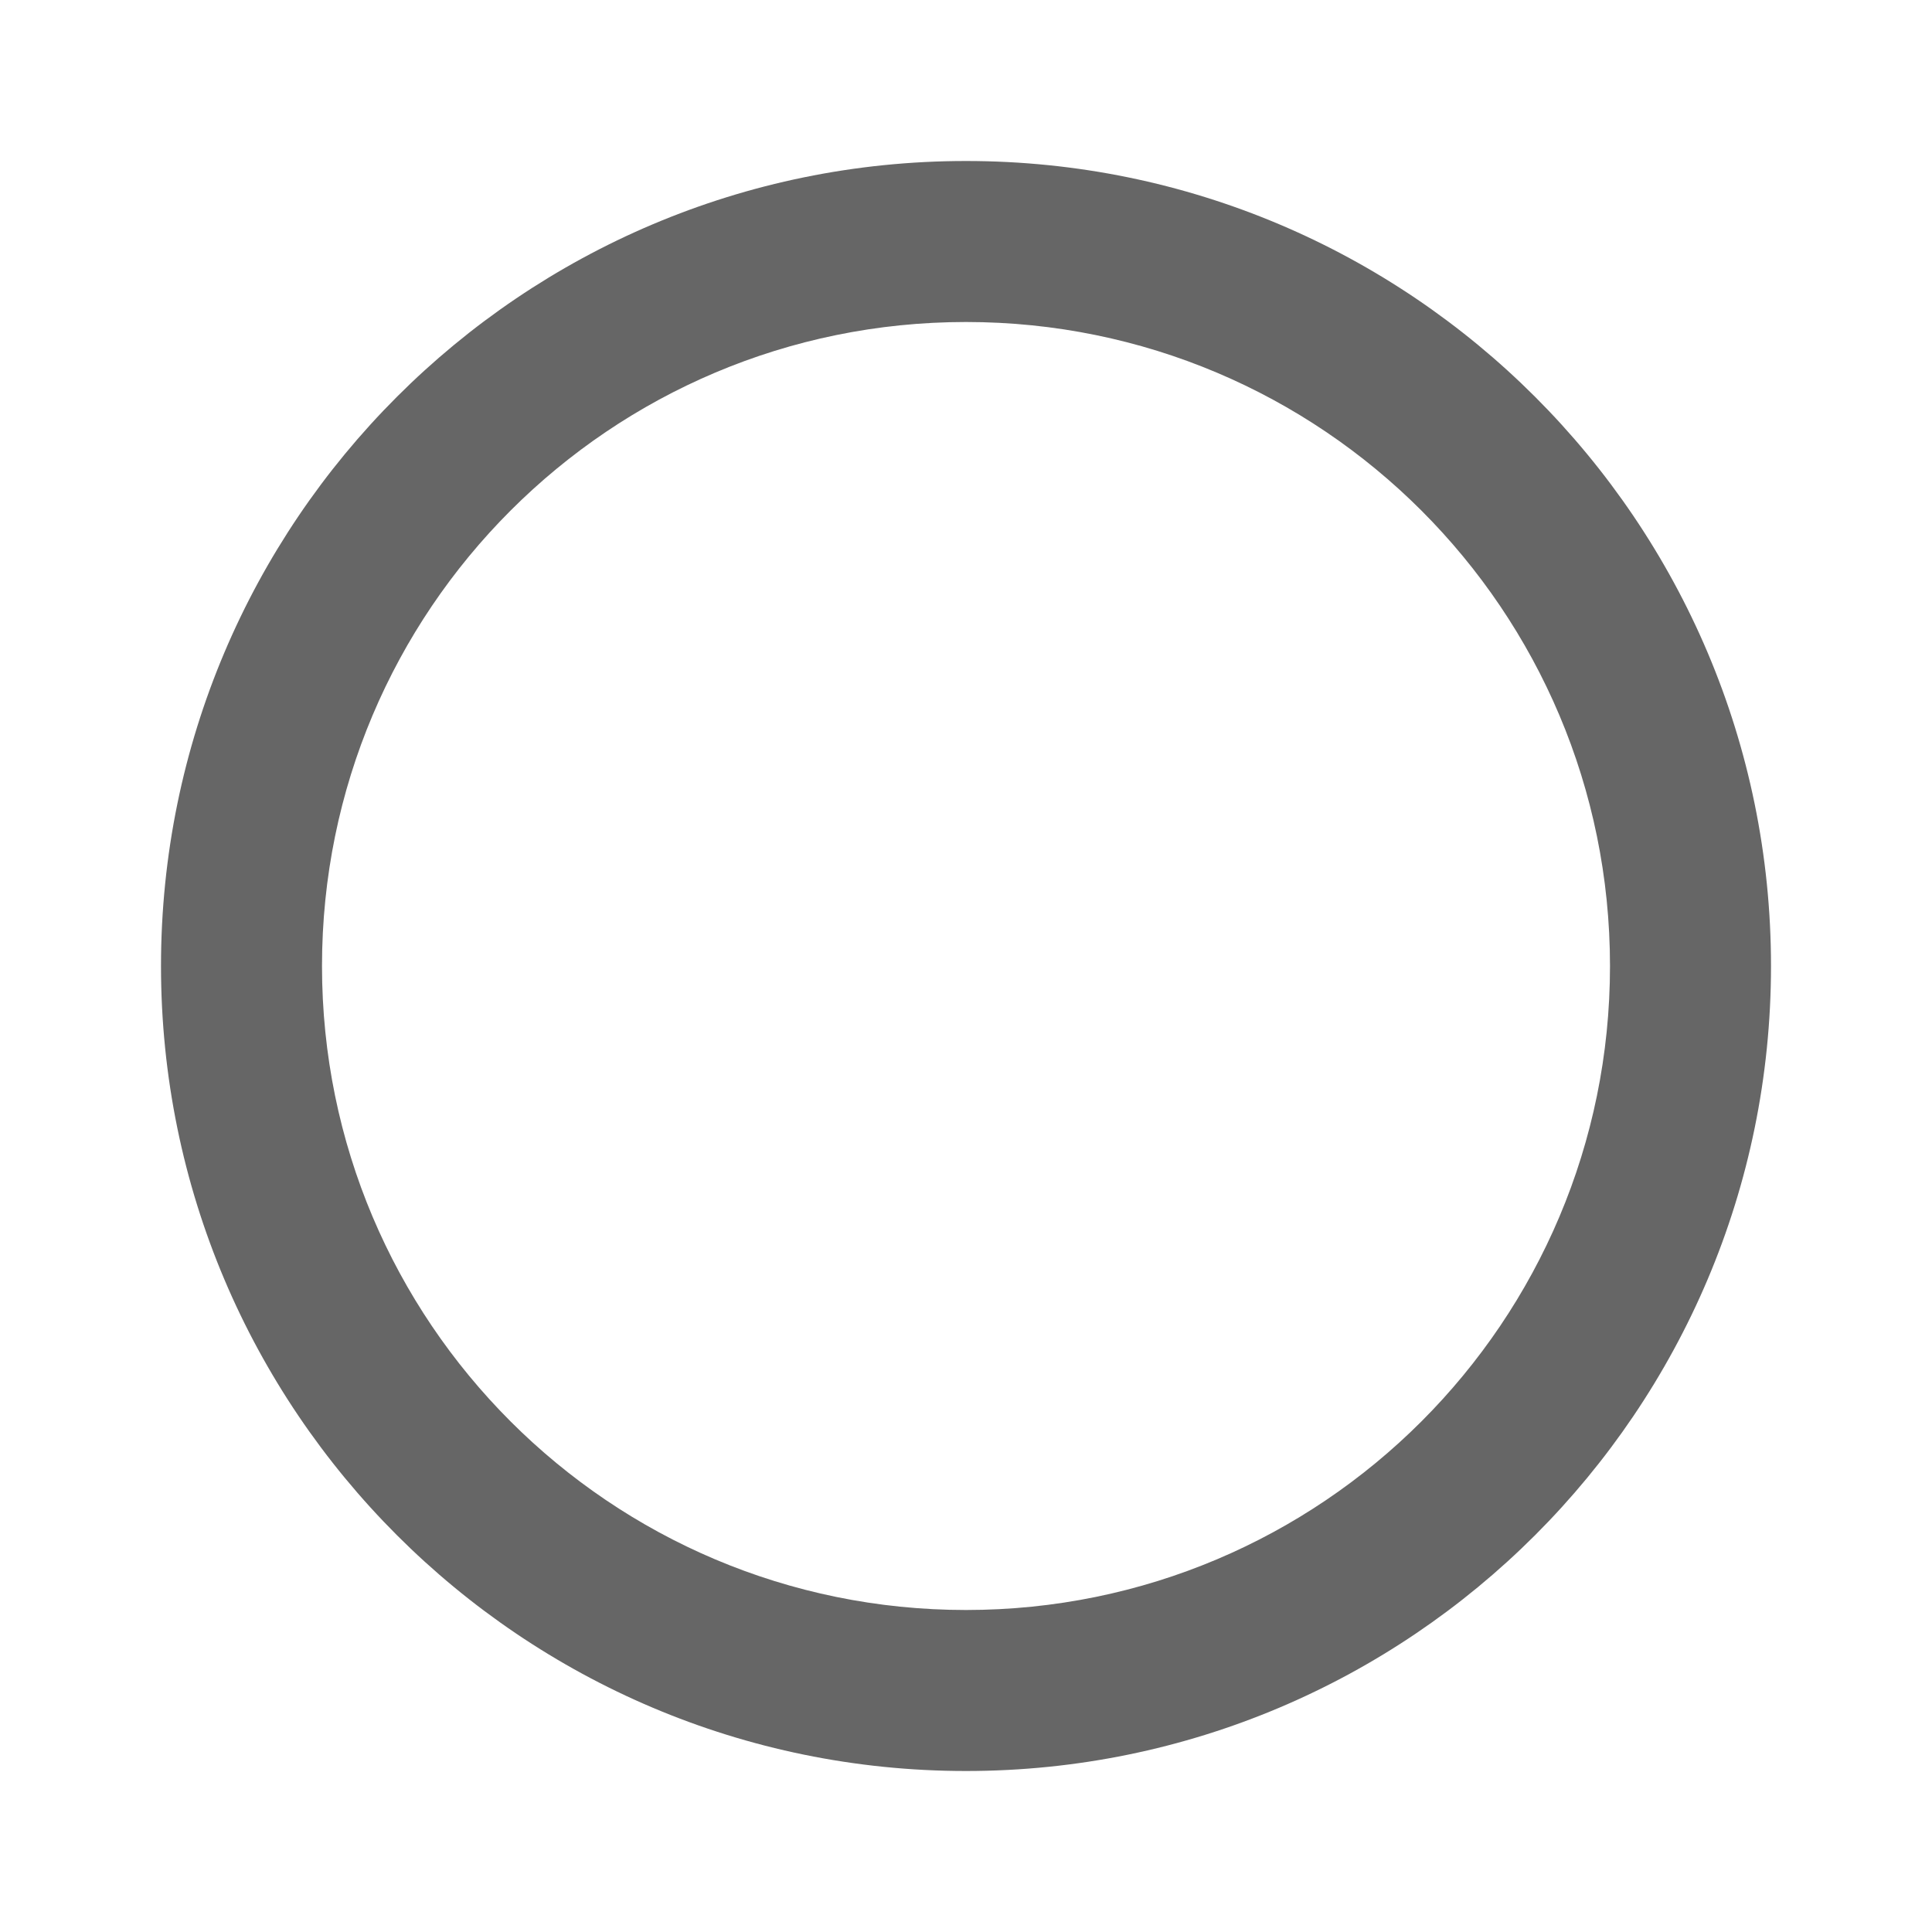
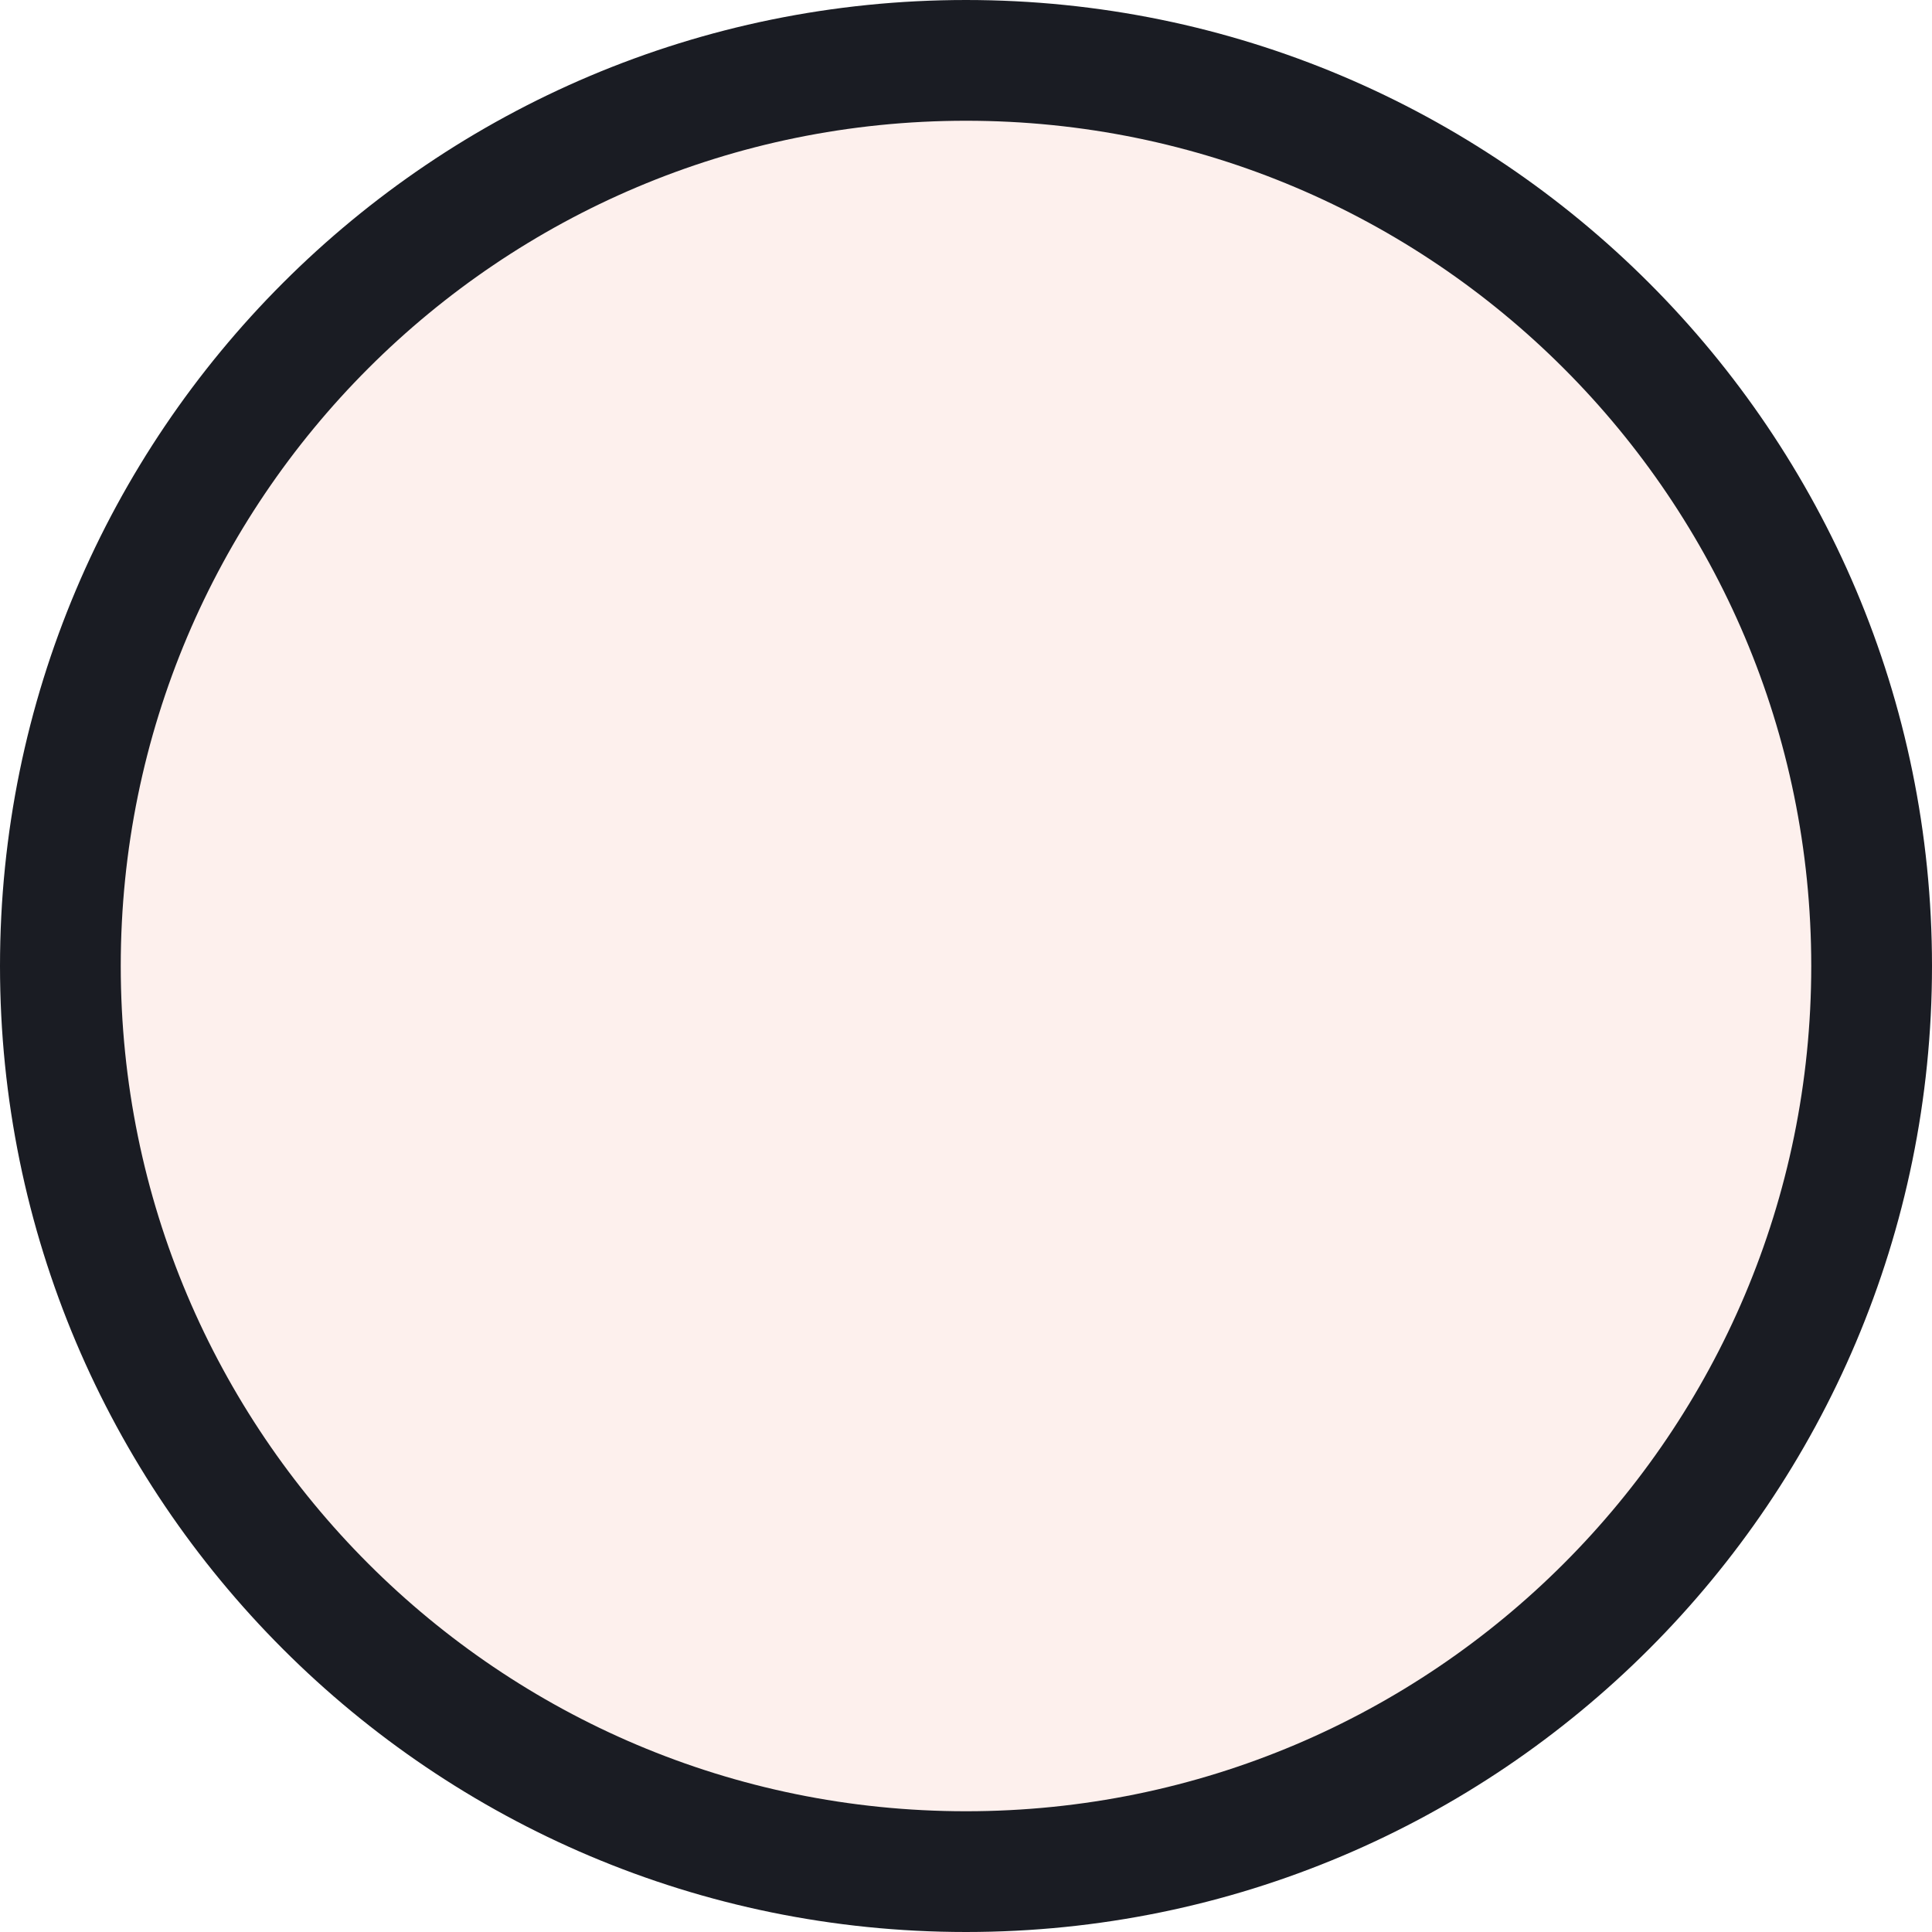
- <svg xmlns="http://www.w3.org/2000/svg" width="24" height="24" viewBox="0 0 24 24" fill="#000000" fill-opacity=".6">
-   <path d="M12 2C6.48 2 2 6.48 2 12s4.48 10 10 10 10-4.48 10-10S17.52 2 12 2zm0 18c-4.42 0-8-3.58-8-8s3.58-8 8-8 8 3.58 8 8-3.58 8-8 8z" />
+ <svg xmlns="http://www.w3.org/2000/svg" xmlns:xlink="http://www.w3.org/1999/xlink" width="16" height="16" viewBox="0 0 16 16" id="svg4140" version="1.1">
+   <defs id="defs4142">
+     <linearGradient id="linearGradient4692">
+       <stop style="stop-color:#FDF0ED;stop-opacity:1" offset="0" id="stop4694" />
+       <stop style="stop-color:#FDF0ED;stop-opacity:1" offset="1" id="stop4696" />
+     </linearGradient>
+     <linearGradient xlink:href="#linearGradient4692" id="linearGradient4698" x1="8" y1="1037.362" x2="8" y2="1044.362" gradientUnits="userSpaceOnUse" />
+   </defs>
+   <g id="layer1" transform="translate(0,-1036.362)">
+     <circle style="fill:url(#linearGradient4698);fill-opacity:1;stroke:#1a1c23;stroke-width:1;stroke-linecap:round;stroke-linejoin:round;stroke-miterlimit:4;stroke-dasharray:none;stroke-opacity:1" id="path4690" cx="8" cy="1044.362" r="7.5" />
+   </g>
</svg>
